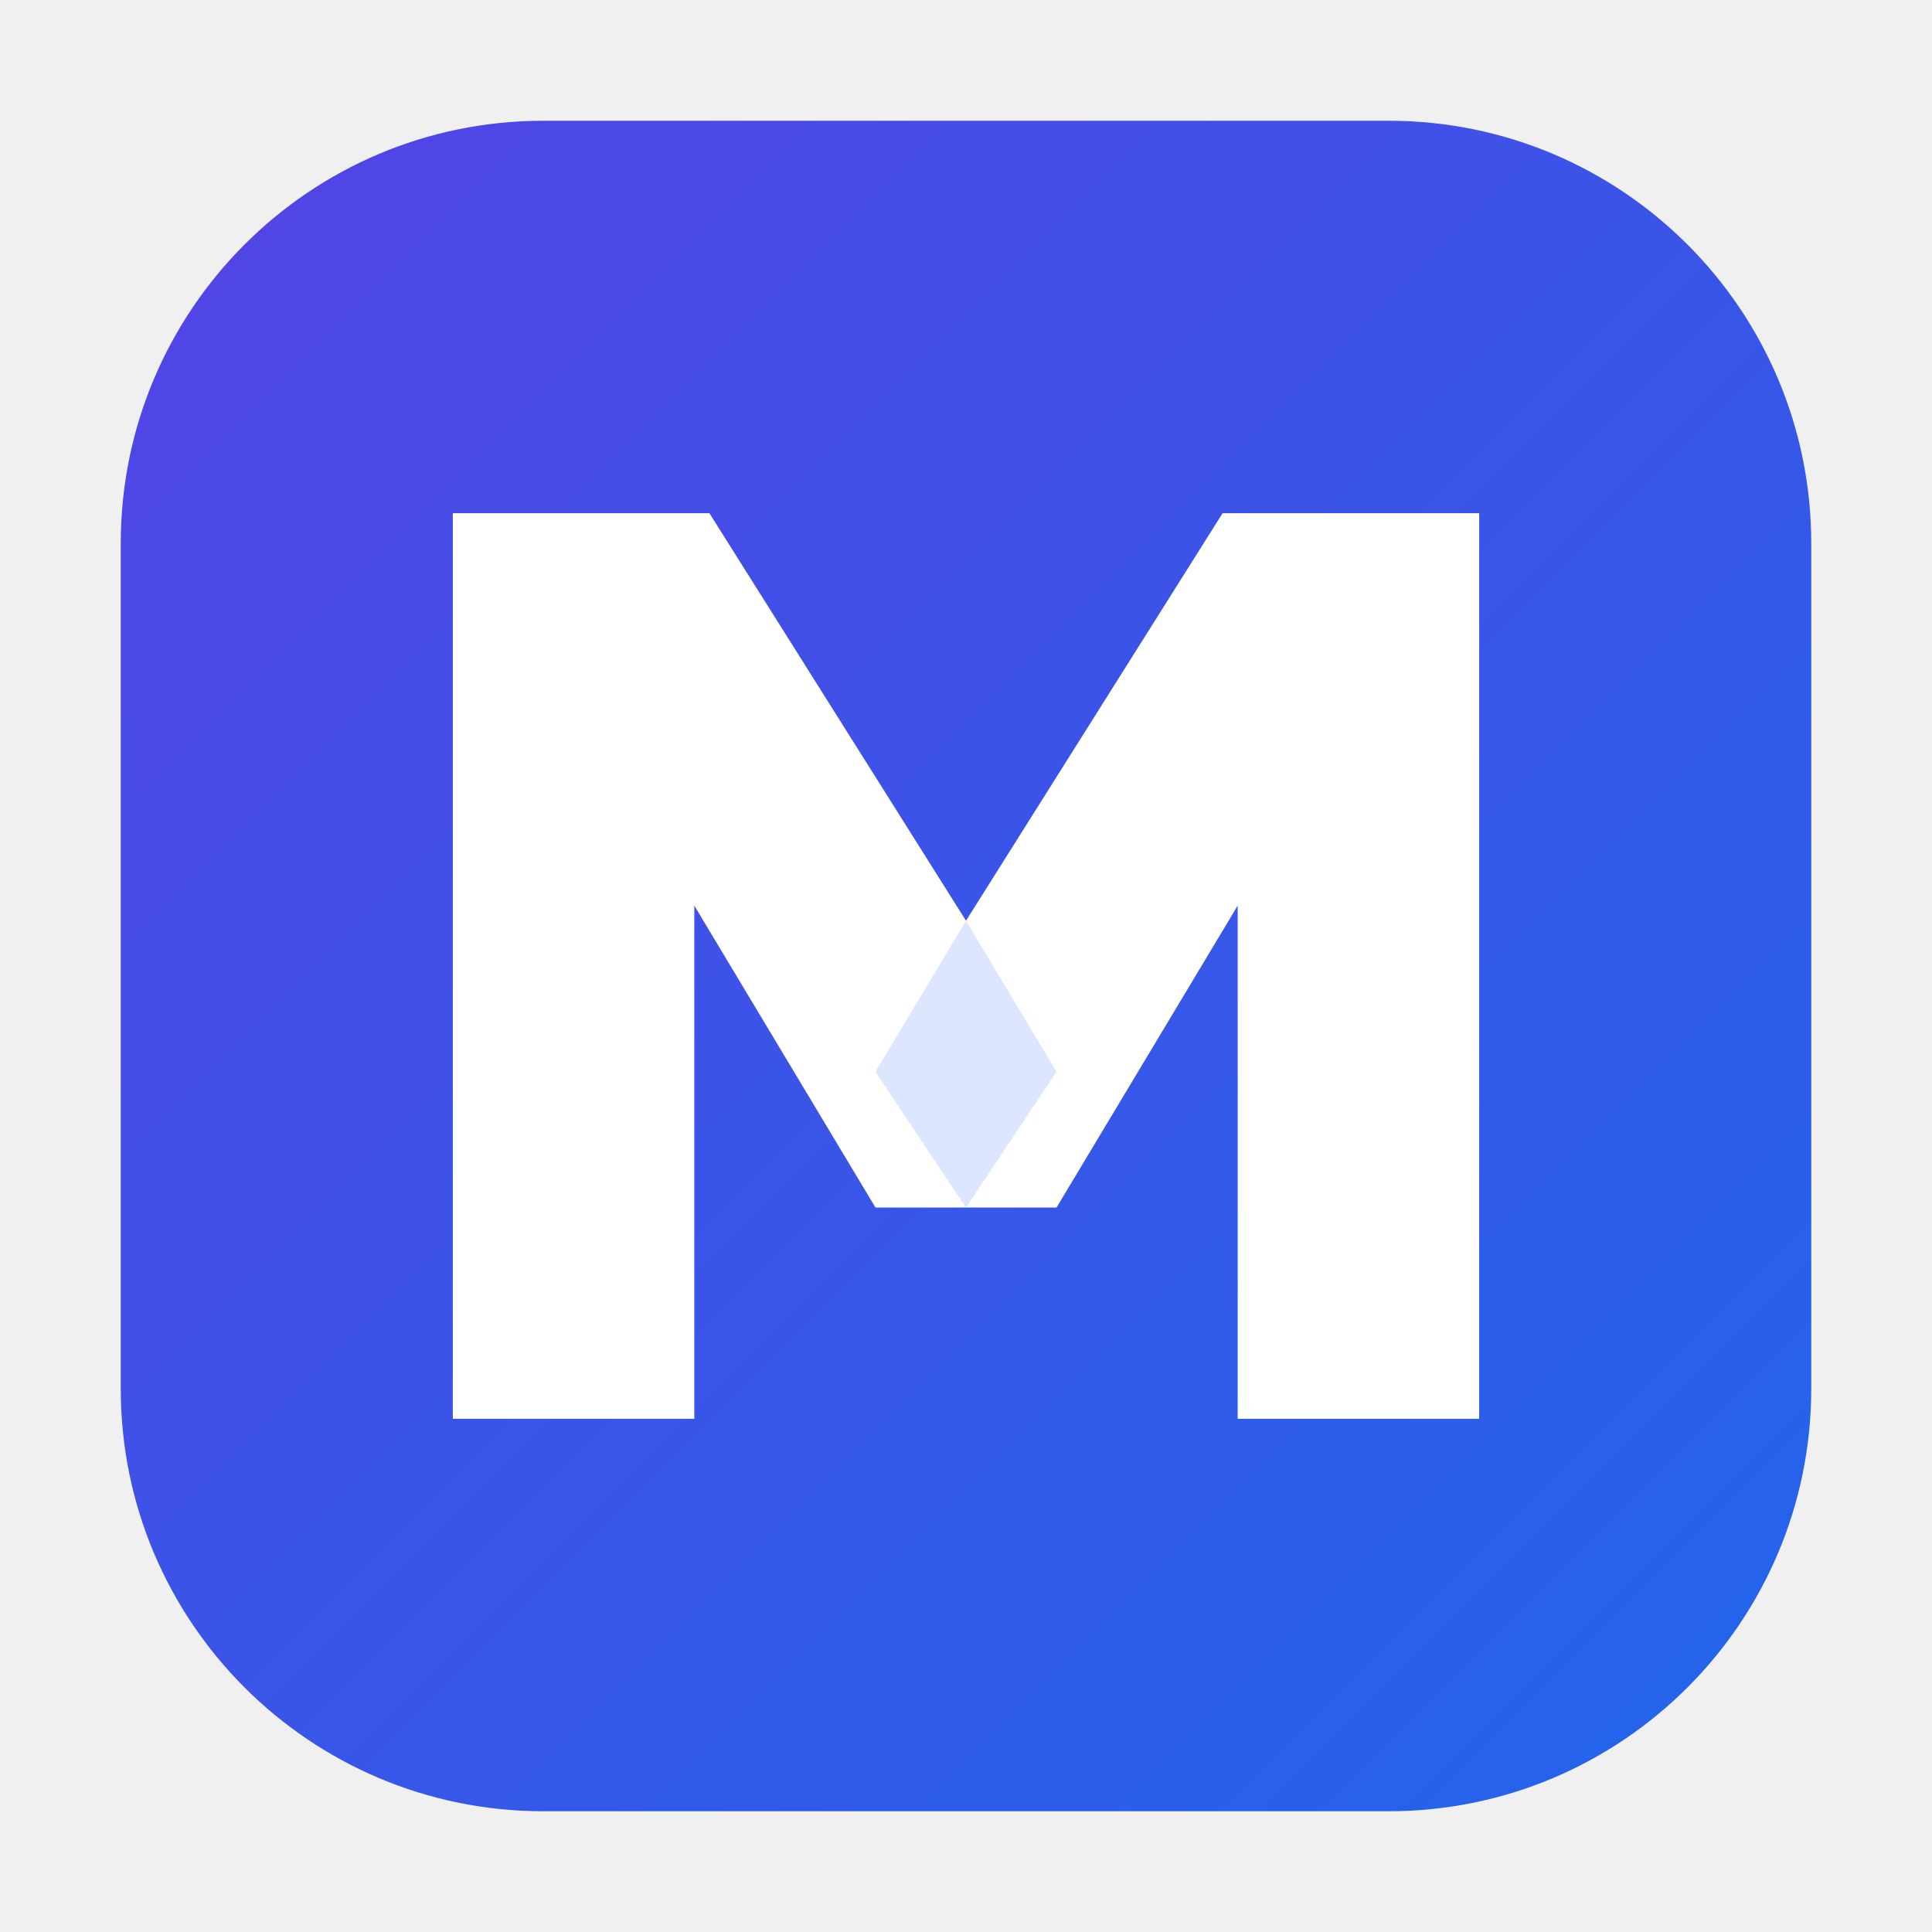
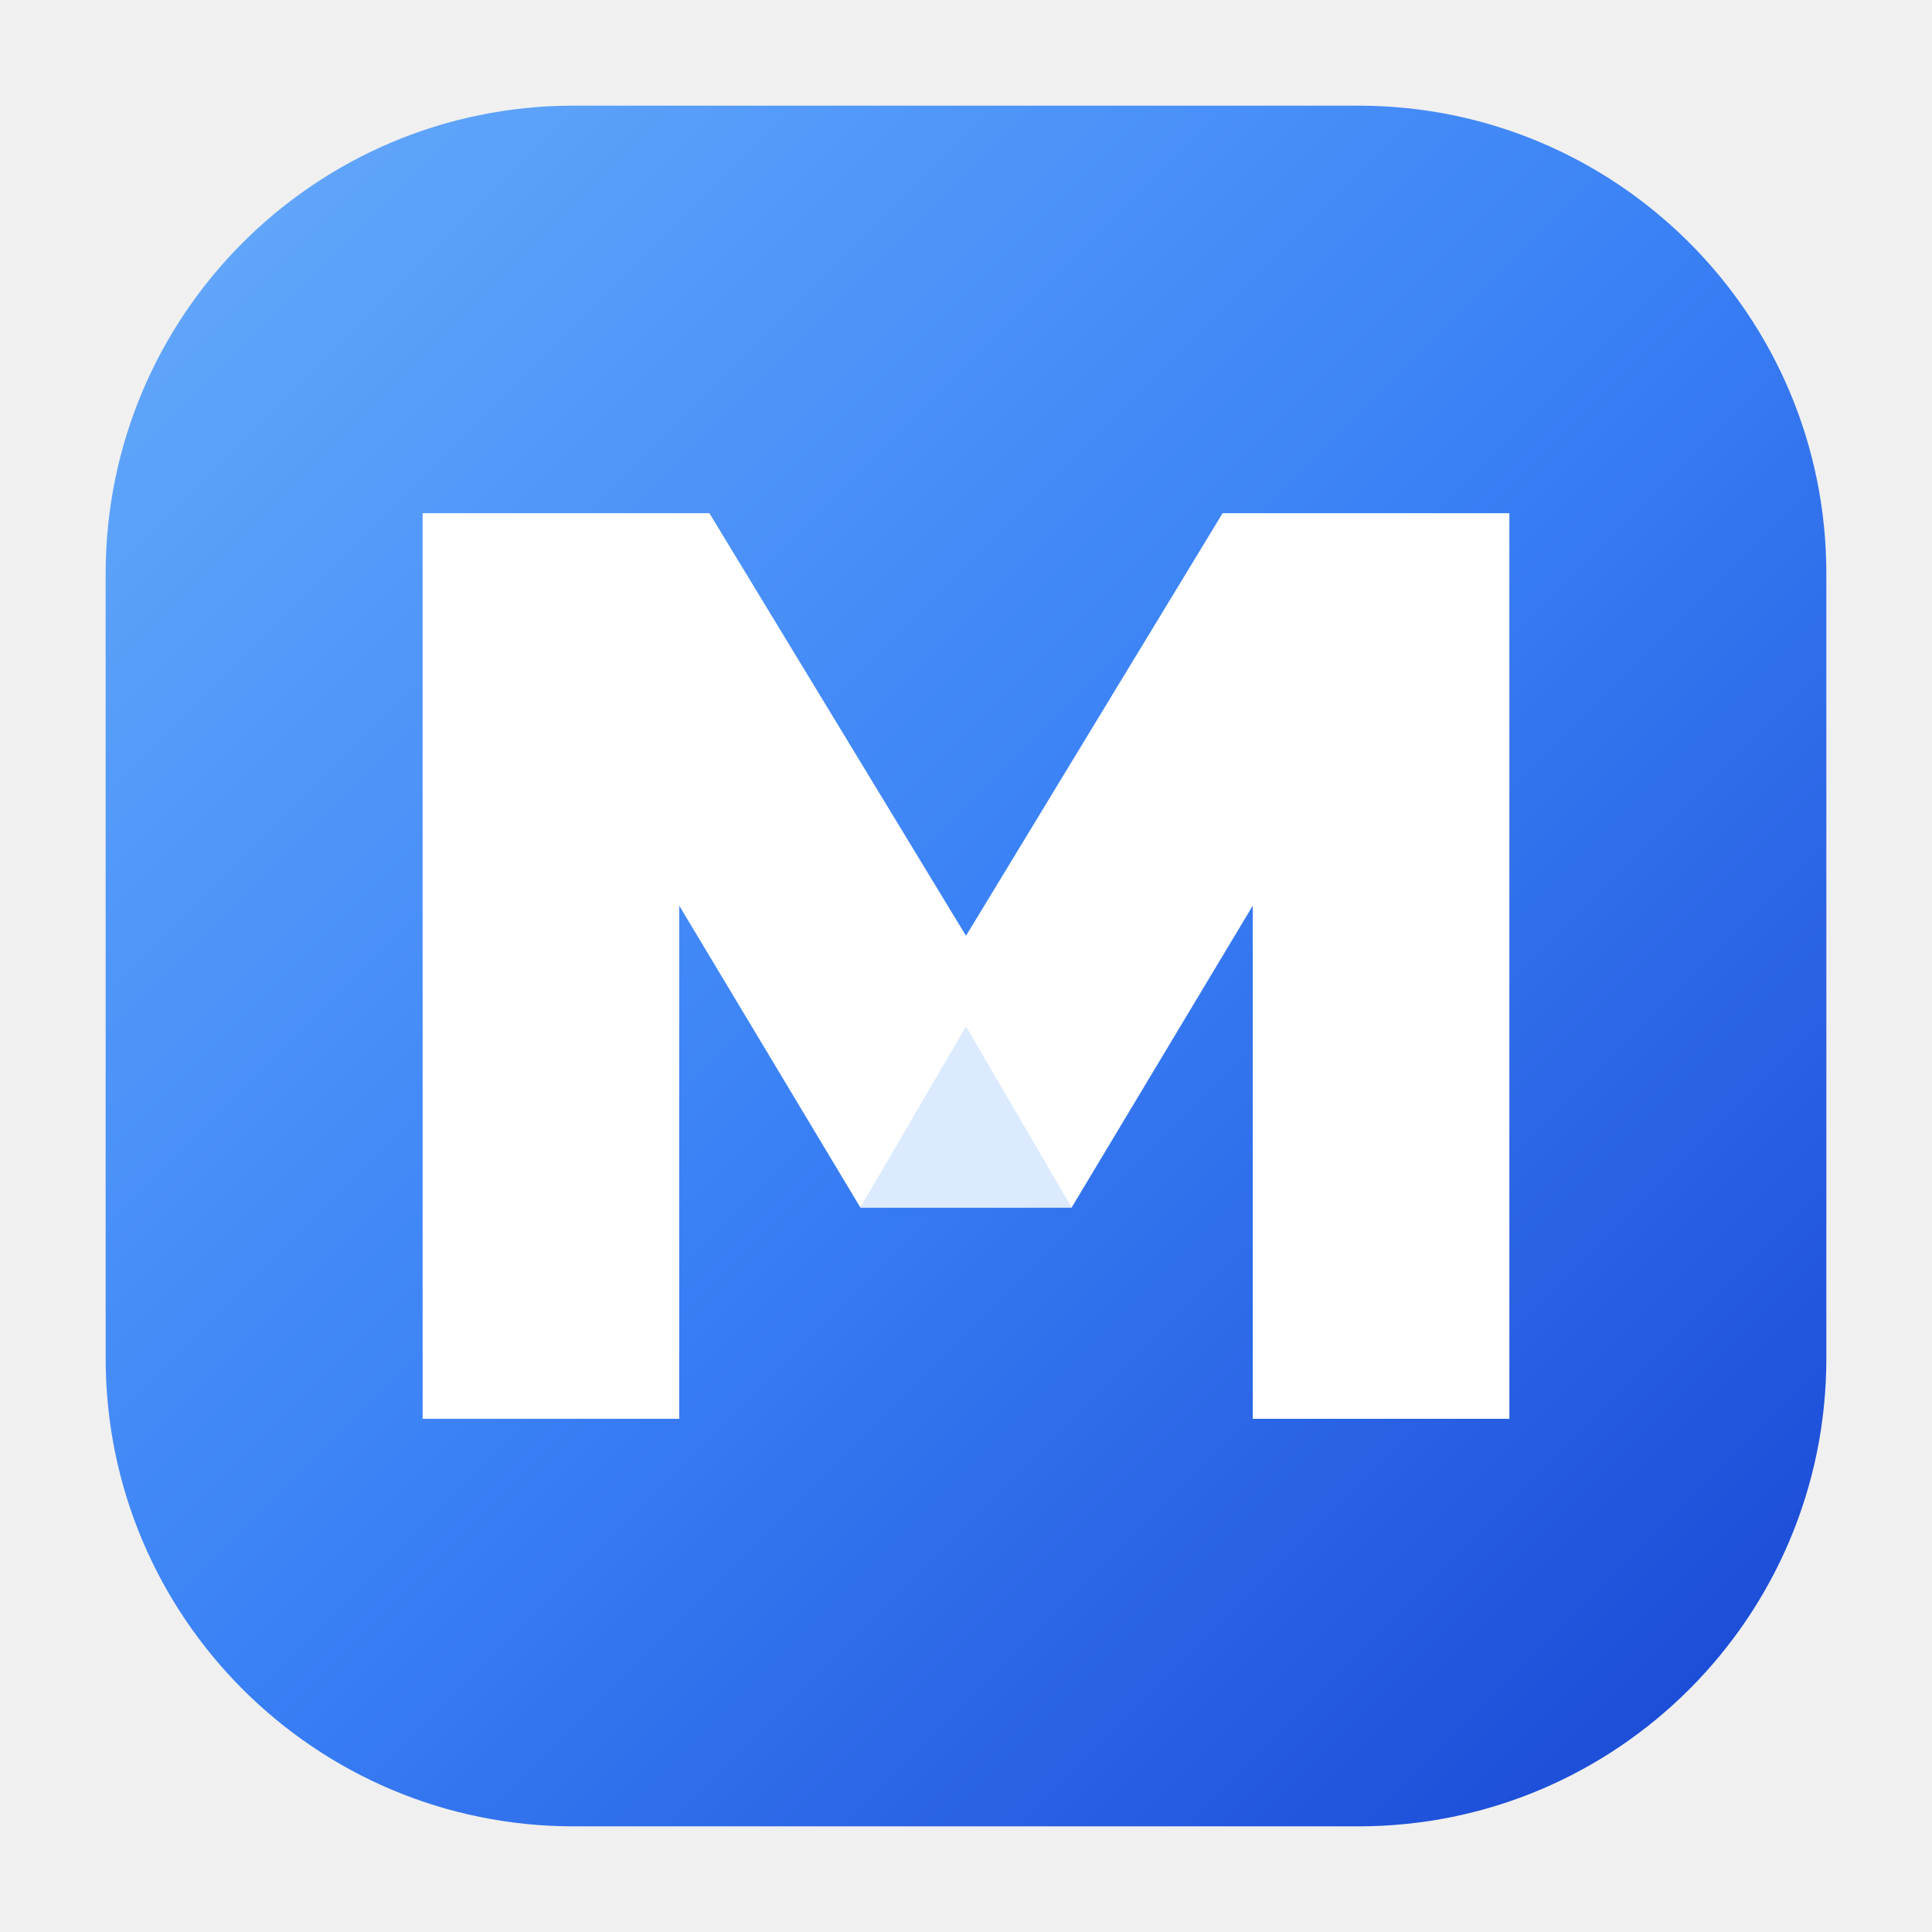
<svg xmlns="http://www.w3.org/2000/svg" width="128" height="128" viewBox="0 0 128 128" fill="none">
  <defs>
    <linearGradient id="marcenappGradient" x1="16" y1="16" x2="112" y2="112" gradientUnits="userSpaceOnUse">
-       <stop stop-color="#4F46E5" />
-       <stop offset="1" stop-color="#2563EB" />
+       <stop stop-color="#60A5FA" />
+       <stop offset="0.48" stop-color="#3B82F6" />
+       <stop offset="1" stop-color="#1D4ED8" />
    </linearGradient>
  </defs>
-   <rect x="8" y="8" width="112" height="112" rx="28" fill="url(#marcenappGradient)" />
-   <path d="M30 94V34H47L64 61L81 34H98V94H82V60L70 80H58L46 60V94H30Z" fill="white" />
-   <path d="M64 61L70 71L64 80L58 71L64 61Z" fill="#DCE6FF" />
+   <rect x="7" y="7" width="114" height="114" rx="31" fill="url(#marcenappGradient)" />
+   <path d="M28 94V34H47L64 62L81 34H100V94H83V60L71 80H57L45 60V94H28Z" fill="white" />
+   <path d="M57 80L64 68L71 80H57Z" fill="#DBEAFE" />
</svg>
